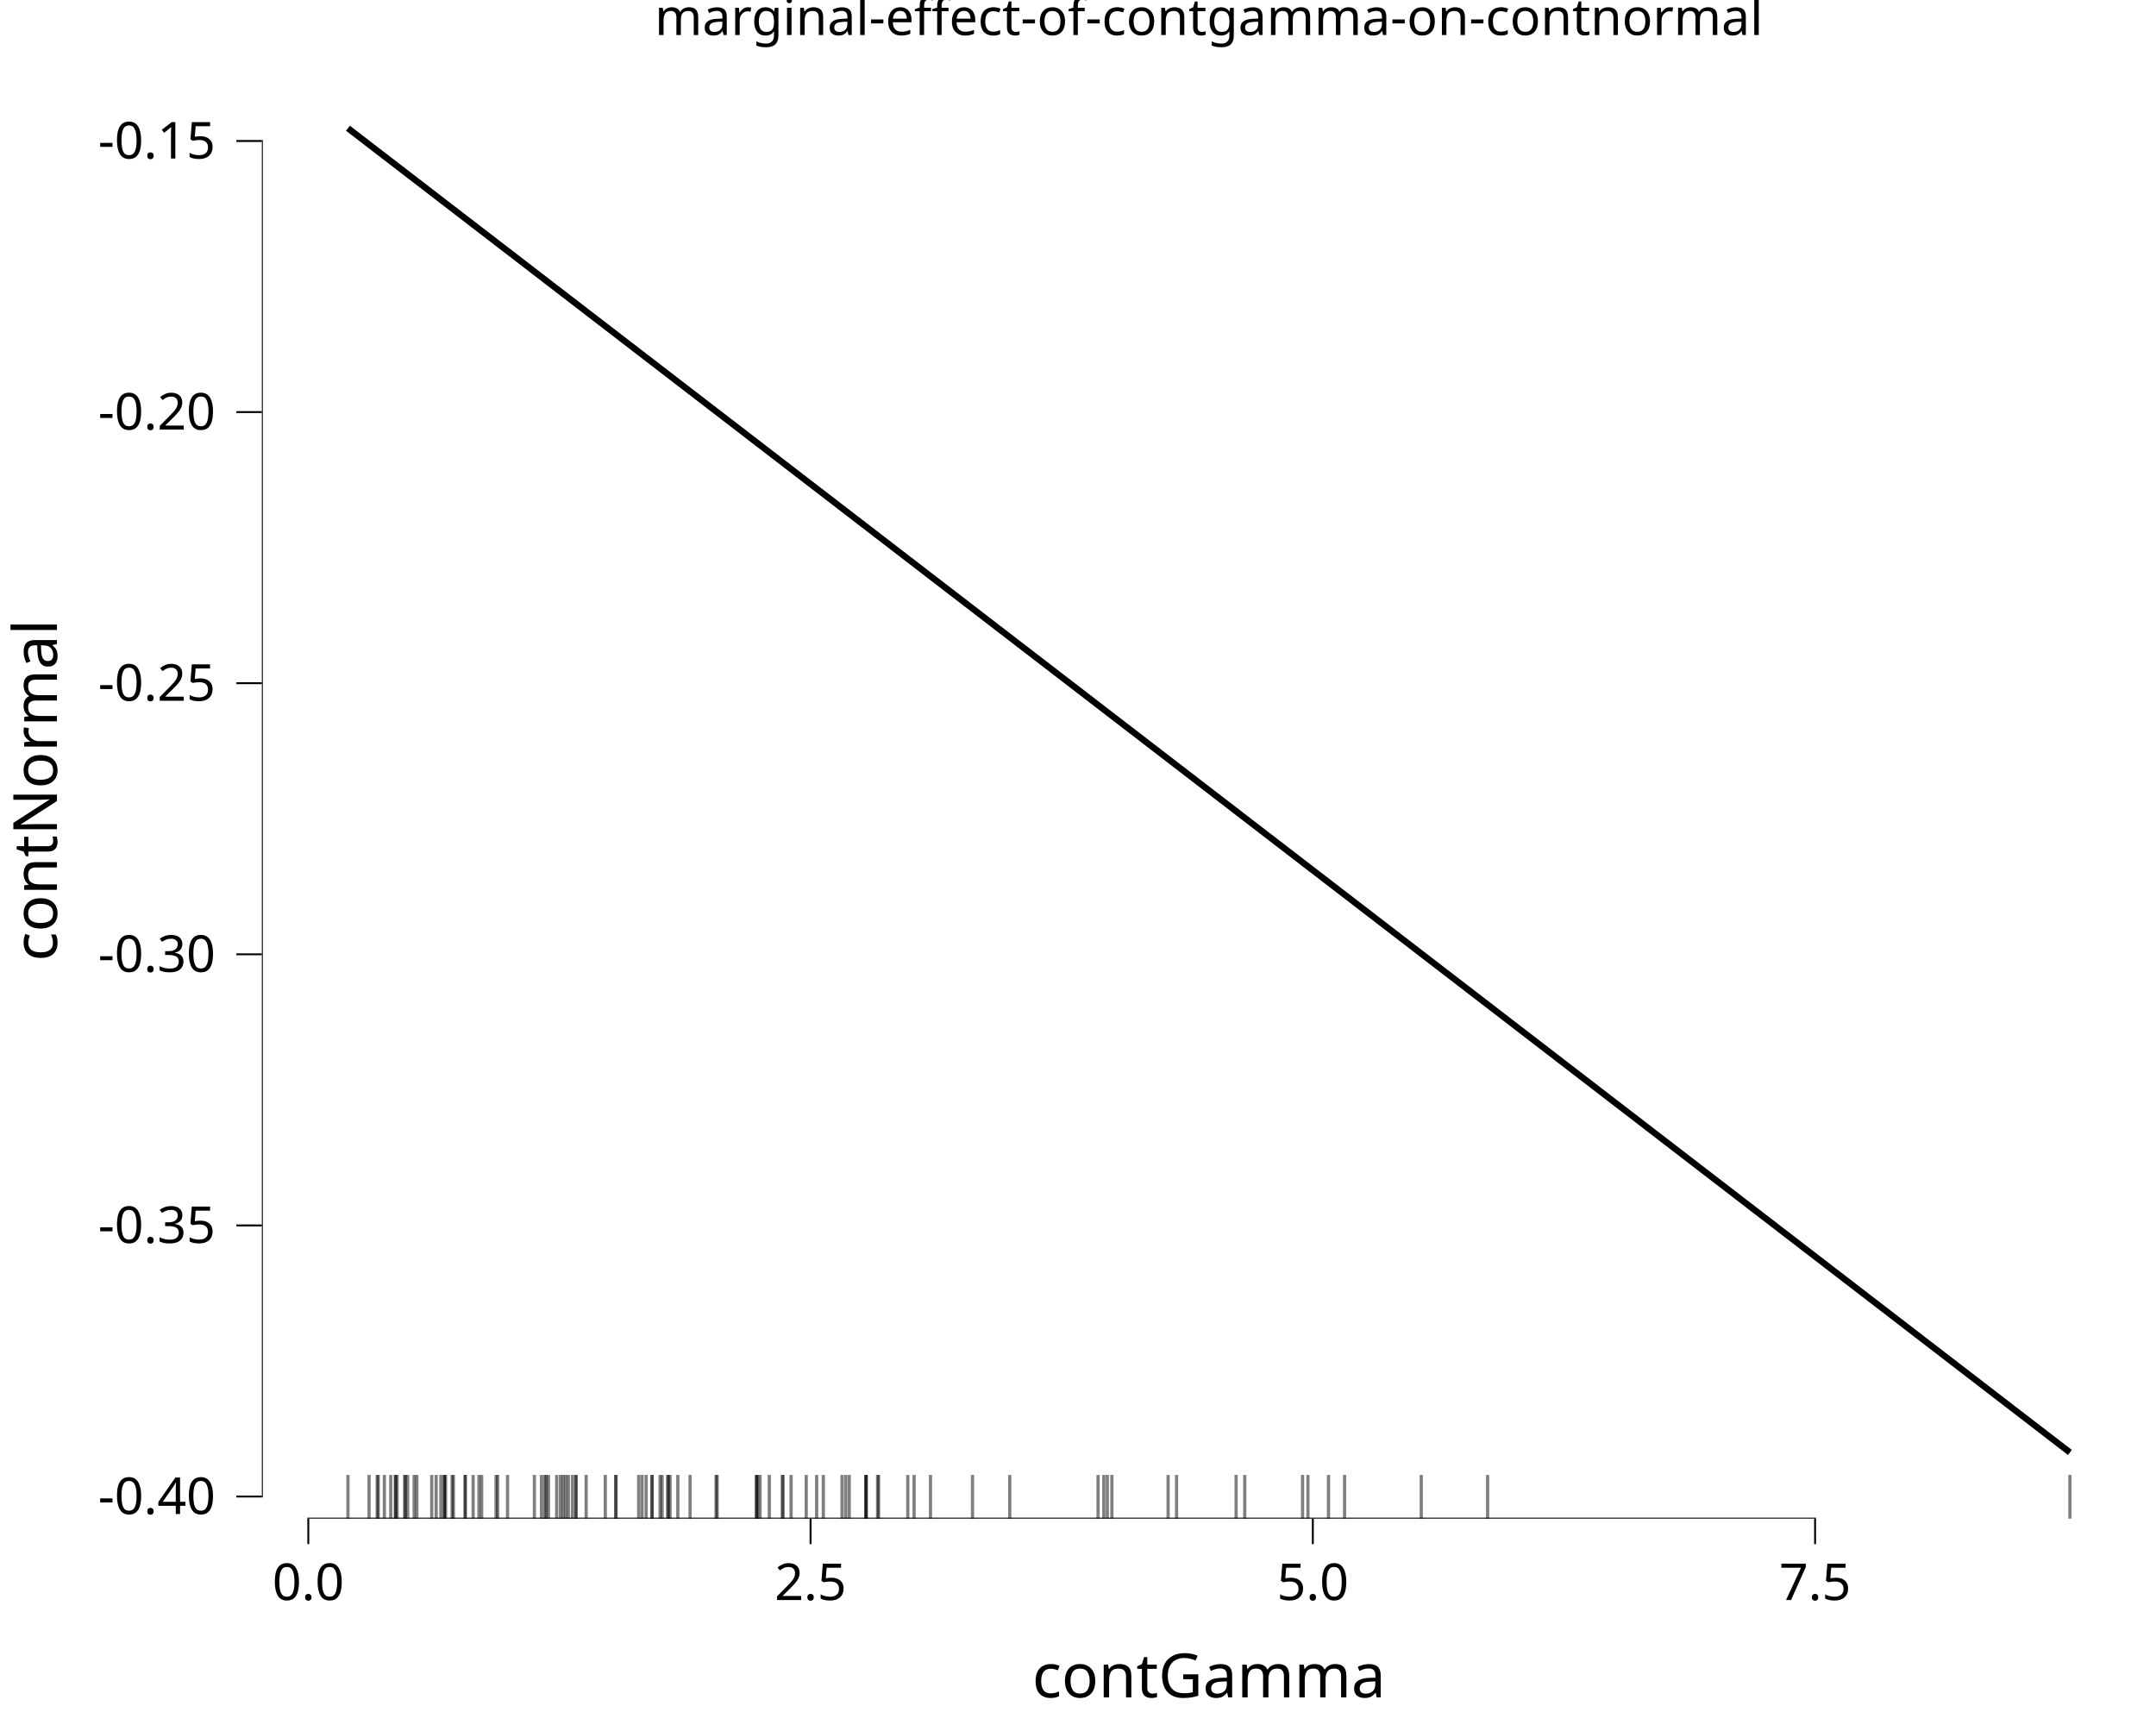
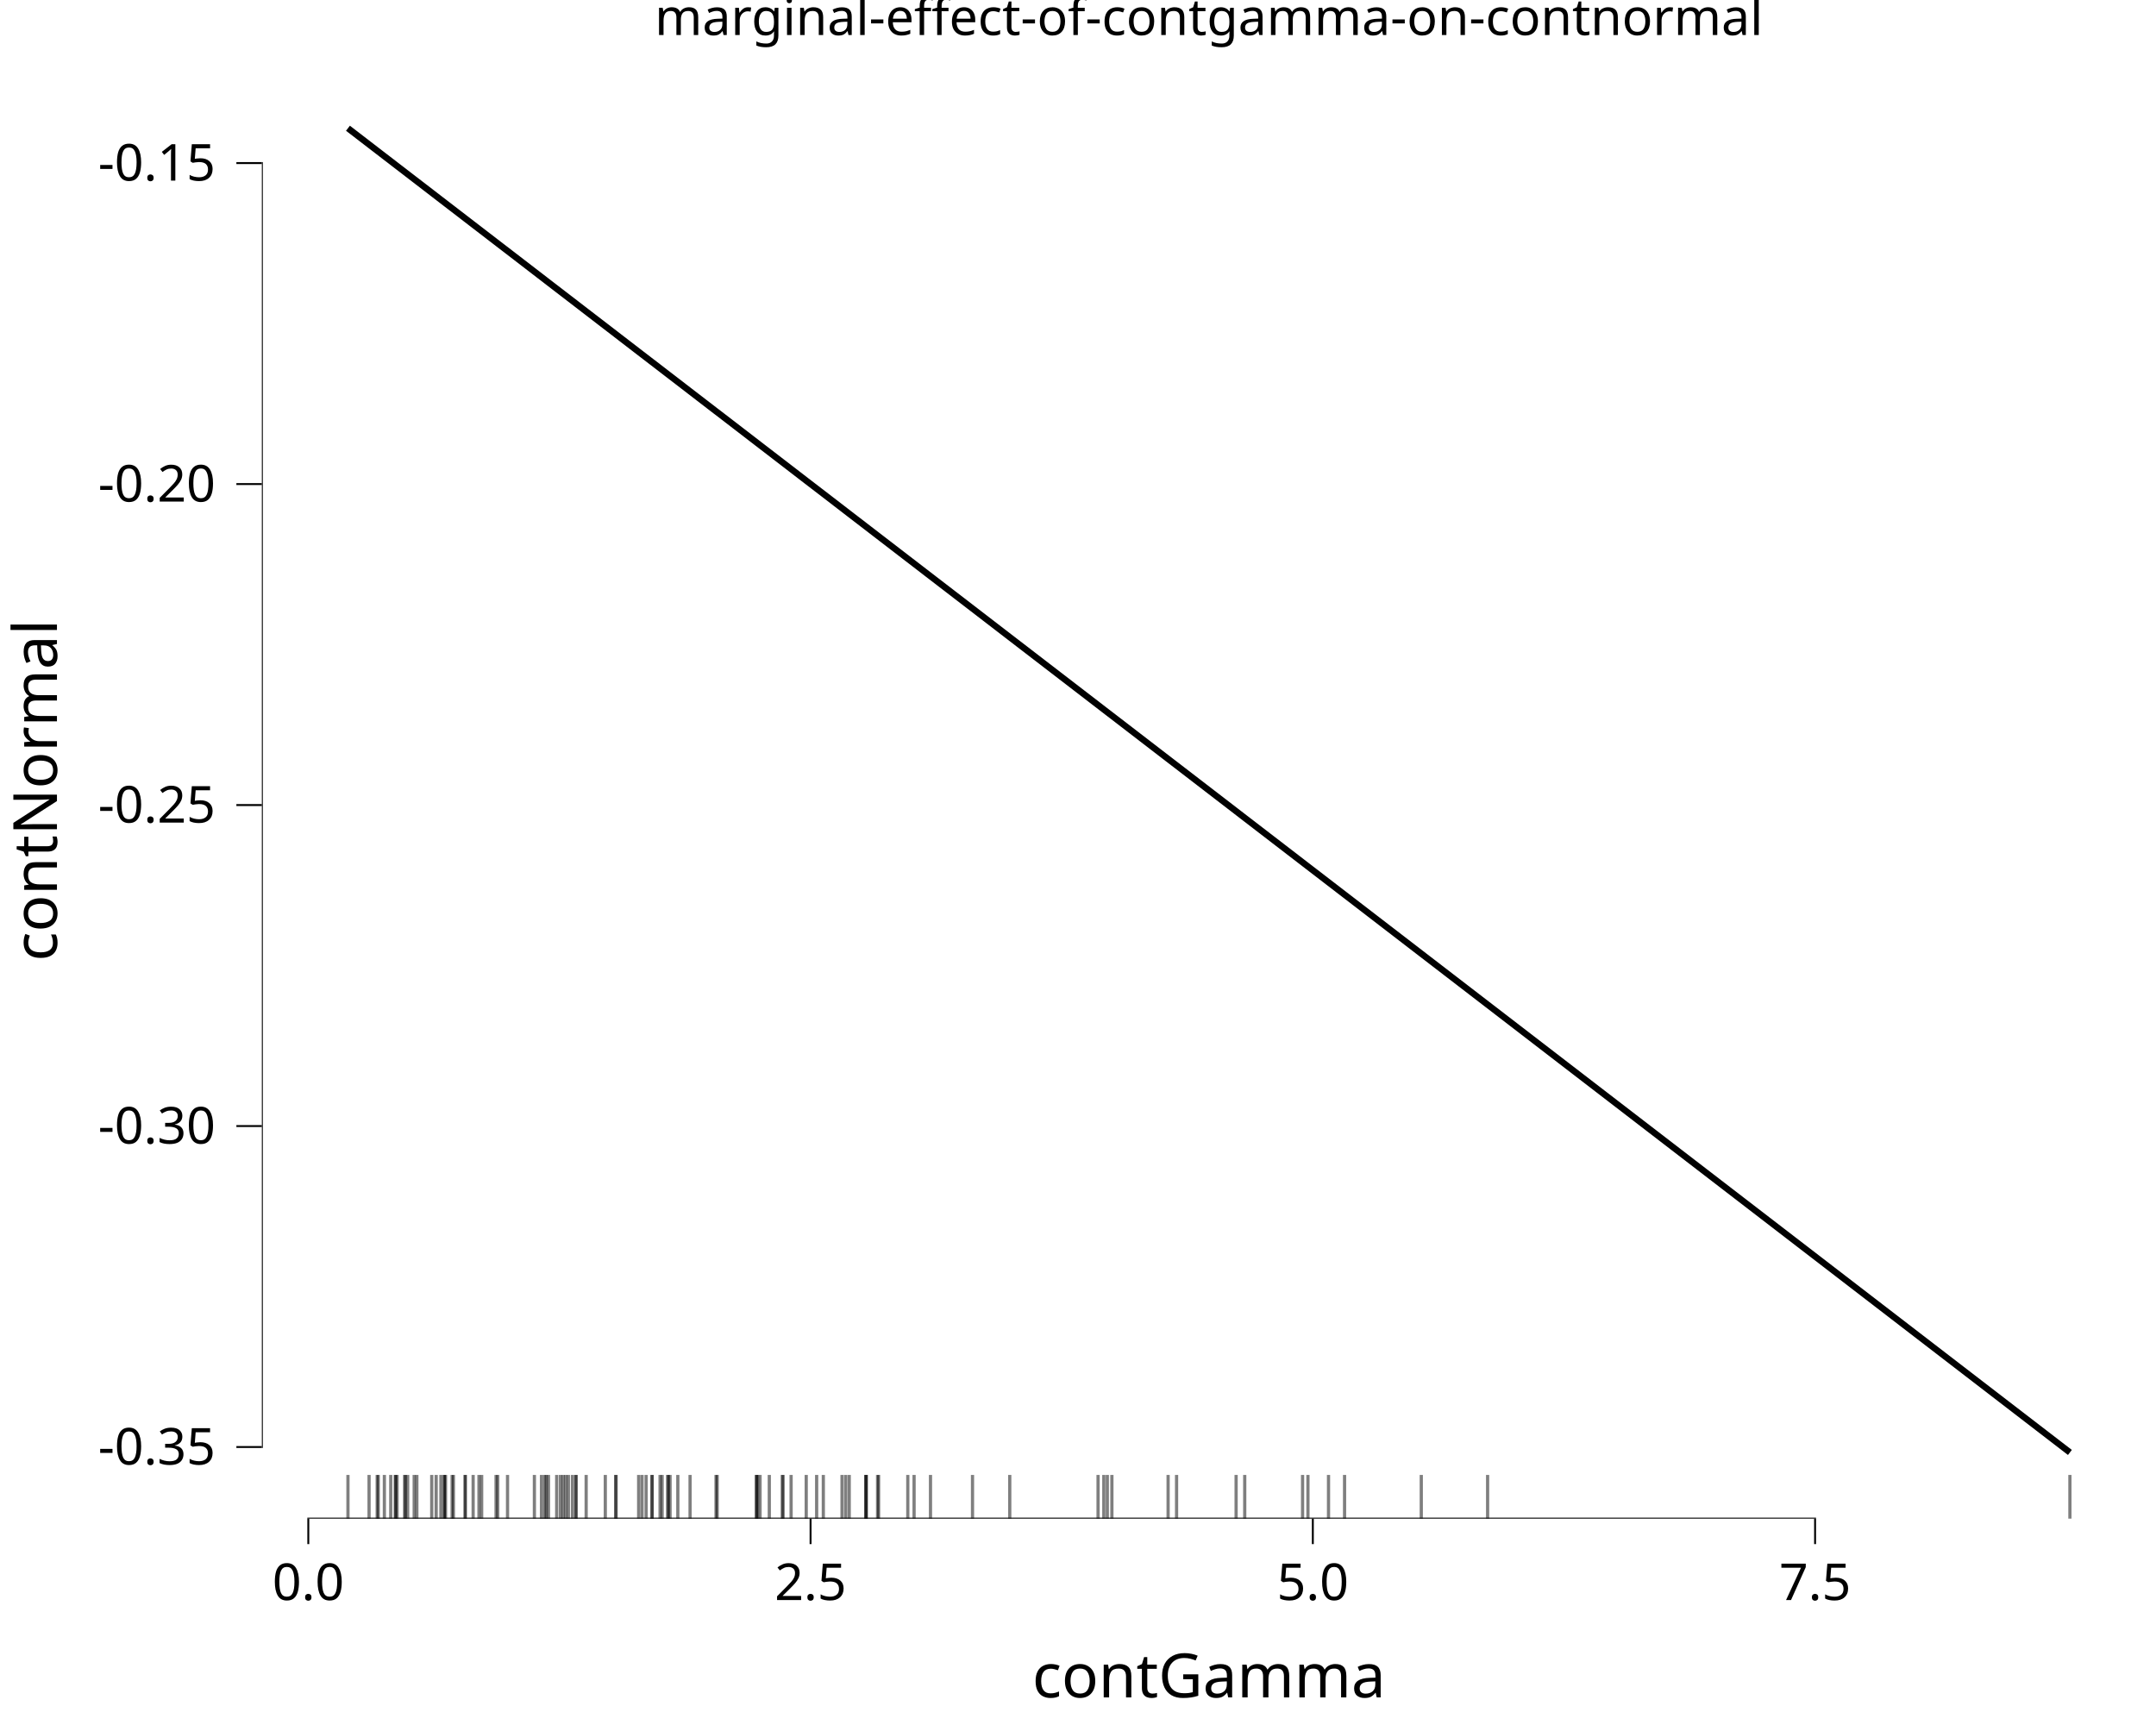
<svg xmlns="http://www.w3.org/2000/svg" class="svglite" data-engine-version="2.0" width="720.00pt" height="576.00pt" viewBox="0 0 720.00 576.00">
  <defs>
    <style type="text/css">
    .svglite line, .svglite polyline, .svglite polygon, .svglite path, .svglite rect, .svglite circle {
      fill: none;
      stroke: #000000;
      stroke-linecap: round;
      stroke-linejoin: round;
      stroke-miterlimit: 10.00;
    }
  </style>
  </defs>
  <rect width="100%" height="100%" style="stroke: none; fill: #FFFFFF;" />
  <defs>
    <clipPath id="cpMC4wMHw3MjAuMDB8MC4wMHw1NzYuMDA=">
      <rect x="0.00" y="0.00" width="720.00" height="576.00" />
    </clipPath>
  </defs>
  <g clip-path="url(#cpMC4wMHw3MjAuMDB8MC4wMHw1NzYuMDA=)">
    <rect x="0.00" y="0.00" width="720.00" height="576.00" style="stroke-width: 10.67; stroke: none;" />
  </g>
  <defs>
    <clipPath id="cpODcuNDV8NzIwLjAwfDIwLjcxfDUwNy4wOQ==">
      <rect x="87.45" y="20.71" width="632.55" height="486.39" />
    </clipPath>
  </defs>
  <g clip-path="url(#cpODcuNDV8NzIwLjAwfDIwLjcxfDUwNy4wOQ==)">
    <rect x="87.45" y="20.71" width="632.55" height="486.39" style="stroke-width: 10.67; stroke: none;" />
    <polyline points="116.20,42.82 123.25,48.24 125.97,50.33 126.32,50.60 128.36,52.17 130.49,53.80 131.99,54.96 132.17,55.10 132.60,55.43 135.12,57.36 135.38,57.57 136.14,58.15 138.32,59.83 139.21,60.51 144.18,64.33 145.66,65.47 147.24,66.69 148.36,67.54 148.45,67.62 148.79,67.88 150.99,69.57 151.42,69.90 155.36,72.93 155.36,72.93 158.01,74.97 159.95,76.46 160.85,77.15 165.66,80.85 166.22,81.28 169.49,83.79 178.46,90.69 180.83,92.51 181.91,93.34 182.41,93.73 183.16,94.31 185.91,96.42 187.16,97.38 188.04,98.06 188.92,98.73 189.81,99.42 191.17,100.46 192.29,101.32 192.40,101.41 195.75,103.99 202.14,108.90 205.59,111.55 205.75,111.68 213.28,117.47 214.41,118.34 215.77,119.38 217.74,120.90 217.78,120.92 220.43,122.96 221.12,123.49 222.96,124.91 223.21,125.10 223.77,125.53 226.36,127.52 230.45,130.67 239.12,137.34 239.50,137.62 252.63,147.72 252.64,147.73 253.00,148.01 253.82,148.64 256.91,151.01 261.24,154.34 261.53,154.56 264.19,156.61 269.24,160.50 272.72,163.17 274.95,164.88 281.20,169.69 282.42,170.63 283.60,171.54 289.12,175.78 289.18,175.83 289.34,175.95 293.07,178.82 293.41,179.08 303.16,186.58 305.26,188.19 310.74,192.41 324.77,203.19 337.21,212.76 366.70,235.43 368.62,236.91 369.79,237.81 371.32,238.98 390.09,253.42 392.92,255.59 412.80,270.88 415.68,273.10 435.00,287.95 436.79,289.33 443.66,294.61 449.02,298.73 474.64,318.43 496.79,335.46 691.25,484.99 " style="stroke-width: 2.13; stroke-linecap: butt;" />
    <line x1="155.36" y1="507.09" x2="155.36" y2="492.50" style="stroke-width: 1.07; stroke: #000000; stroke-opacity: 0.50; stroke-linecap: butt;" />
    <line x1="214.41" y1="507.09" x2="214.41" y2="492.50" style="stroke-width: 1.07; stroke: #000000; stroke-opacity: 0.50; stroke-linecap: butt;" />
    <line x1="181.91" y1="507.09" x2="181.91" y2="492.50" style="stroke-width: 1.07; stroke: #000000; stroke-opacity: 0.50; stroke-linecap: butt;" />
    <line x1="192.29" y1="507.09" x2="192.29" y2="492.50" style="stroke-width: 1.07; stroke: #000000; stroke-opacity: 0.50; stroke-linecap: butt;" />
    <line x1="182.41" y1="507.09" x2="182.41" y2="492.50" style="stroke-width: 1.07; stroke: #000000; stroke-opacity: 0.50; stroke-linecap: butt;" />
    <line x1="269.24" y1="507.09" x2="269.24" y2="492.50" style="stroke-width: 1.07; stroke: #000000; stroke-opacity: 0.50; stroke-linecap: butt;" />
    <line x1="205.59" y1="507.09" x2="205.59" y2="492.50" style="stroke-width: 1.07; stroke: #000000; stroke-opacity: 0.50; stroke-linecap: butt;" />
    <line x1="126.32" y1="507.09" x2="126.32" y2="492.50" style="stroke-width: 1.07; stroke: #000000; stroke-opacity: 0.50; stroke-linecap: butt;" />
    <line x1="128.36" y1="507.09" x2="128.36" y2="492.50" style="stroke-width: 1.07; stroke: #000000; stroke-opacity: 0.50; stroke-linecap: butt;" />
    <line x1="289.34" y1="507.09" x2="289.34" y2="492.50" style="stroke-width: 1.07; stroke: #000000; stroke-opacity: 0.50; stroke-linecap: butt;" />
    <line x1="369.79" y1="507.09" x2="369.79" y2="492.50" style="stroke-width: 1.07; stroke: #000000; stroke-opacity: 0.50; stroke-linecap: butt;" />
    <line x1="281.20" y1="507.09" x2="281.20" y2="492.50" style="stroke-width: 1.07; stroke: #000000; stroke-opacity: 0.50; stroke-linecap: butt;" />
    <line x1="132.60" y1="507.09" x2="132.60" y2="492.50" style="stroke-width: 1.07; stroke: #000000; stroke-opacity: 0.50; stroke-linecap: butt;" />
    <line x1="148.45" y1="507.09" x2="148.45" y2="492.50" style="stroke-width: 1.07; stroke: #000000; stroke-opacity: 0.50; stroke-linecap: butt;" />
    <line x1="272.72" y1="507.09" x2="272.72" y2="492.50" style="stroke-width: 1.07; stroke: #000000; stroke-opacity: 0.50; stroke-linecap: butt;" />
    <line x1="324.77" y1="507.09" x2="324.77" y2="492.50" style="stroke-width: 1.07; stroke: #000000; stroke-opacity: 0.50; stroke-linecap: butt;" />
    <line x1="230.45" y1="507.09" x2="230.45" y2="492.50" style="stroke-width: 1.07; stroke: #000000; stroke-opacity: 0.50; stroke-linecap: butt;" />
    <line x1="221.12" y1="507.09" x2="221.12" y2="492.50" style="stroke-width: 1.07; stroke: #000000; stroke-opacity: 0.50; stroke-linecap: butt;" />
    <line x1="256.91" y1="507.09" x2="256.91" y2="492.50" style="stroke-width: 1.07; stroke: #000000; stroke-opacity: 0.50; stroke-linecap: butt;" />
    <line x1="166.22" y1="507.09" x2="166.22" y2="492.50" style="stroke-width: 1.07; stroke: #000000; stroke-opacity: 0.50; stroke-linecap: butt;" />
    <line x1="293.07" y1="507.09" x2="293.07" y2="492.50" style="stroke-width: 1.07; stroke: #000000; stroke-opacity: 0.50; stroke-linecap: butt;" />
    <line x1="226.36" y1="507.09" x2="226.36" y2="492.50" style="stroke-width: 1.07; stroke: #000000; stroke-opacity: 0.50; stroke-linecap: butt;" />
    <line x1="443.66" y1="507.09" x2="443.66" y2="492.50" style="stroke-width: 1.07; stroke: #000000; stroke-opacity: 0.50; stroke-linecap: butt;" />
    <line x1="195.75" y1="507.09" x2="195.75" y2="492.50" style="stroke-width: 1.07; stroke: #000000; stroke-opacity: 0.50; stroke-linecap: butt;" />
    <line x1="138.32" y1="507.09" x2="138.32" y2="492.50" style="stroke-width: 1.07; stroke: #000000; stroke-opacity: 0.50; stroke-linecap: butt;" />
    <line x1="412.80" y1="507.09" x2="412.80" y2="492.50" style="stroke-width: 1.07; stroke: #000000; stroke-opacity: 0.50; stroke-linecap: butt;" />
    <line x1="449.02" y1="507.09" x2="449.02" y2="492.50" style="stroke-width: 1.07; stroke: #000000; stroke-opacity: 0.50; stroke-linecap: butt;" />
    <line x1="261.53" y1="507.09" x2="261.53" y2="492.50" style="stroke-width: 1.07; stroke: #000000; stroke-opacity: 0.50; stroke-linecap: butt;" />
    <line x1="293.41" y1="507.09" x2="293.41" y2="492.50" style="stroke-width: 1.07; stroke: #000000; stroke-opacity: 0.50; stroke-linecap: butt;" />
    <line x1="147.24" y1="507.09" x2="147.24" y2="492.50" style="stroke-width: 1.07; stroke: #000000; stroke-opacity: 0.50; stroke-linecap: butt;" />
    <line x1="366.70" y1="507.09" x2="366.70" y2="492.50" style="stroke-width: 1.07; stroke: #000000; stroke-opacity: 0.50; stroke-linecap: butt;" />
    <line x1="252.63" y1="507.09" x2="252.63" y2="492.50" style="stroke-width: 1.07; stroke: #000000; stroke-opacity: 0.50; stroke-linecap: butt;" />
    <line x1="180.83" y1="507.09" x2="180.83" y2="492.50" style="stroke-width: 1.07; stroke: #000000; stroke-opacity: 0.50; stroke-linecap: butt;" />
    <line x1="116.20" y1="507.09" x2="116.20" y2="492.50" style="stroke-width: 1.07; stroke: #000000; stroke-opacity: 0.50; stroke-linecap: butt;" />
    <line x1="148.36" y1="507.09" x2="148.36" y2="492.50" style="stroke-width: 1.07; stroke: #000000; stroke-opacity: 0.50; stroke-linecap: butt;" />
    <line x1="436.79" y1="507.09" x2="436.79" y2="492.50" style="stroke-width: 1.07; stroke: #000000; stroke-opacity: 0.50; stroke-linecap: butt;" />
    <line x1="289.12" y1="507.09" x2="289.12" y2="492.50" style="stroke-width: 1.07; stroke: #000000; stroke-opacity: 0.50; stroke-linecap: butt;" />
    <line x1="205.75" y1="507.09" x2="205.75" y2="492.50" style="stroke-width: 1.07; stroke: #000000; stroke-opacity: 0.50; stroke-linecap: butt;" />
    <line x1="368.62" y1="507.09" x2="368.62" y2="492.50" style="stroke-width: 1.07; stroke: #000000; stroke-opacity: 0.50; stroke-linecap: butt;" />
    <line x1="169.49" y1="507.09" x2="169.49" y2="492.50" style="stroke-width: 1.07; stroke: #000000; stroke-opacity: 0.50; stroke-linecap: butt;" />
    <line x1="151.42" y1="507.09" x2="151.42" y2="492.50" style="stroke-width: 1.07; stroke: #000000; stroke-opacity: 0.50; stroke-linecap: butt;" />
    <line x1="144.18" y1="507.09" x2="144.18" y2="492.50" style="stroke-width: 1.07; stroke: #000000; stroke-opacity: 0.50; stroke-linecap: butt;" />
    <line x1="135.38" y1="507.09" x2="135.38" y2="492.50" style="stroke-width: 1.07; stroke: #000000; stroke-opacity: 0.50; stroke-linecap: butt;" />
    <line x1="261.24" y1="507.09" x2="261.24" y2="492.50" style="stroke-width: 1.07; stroke: #000000; stroke-opacity: 0.50; stroke-linecap: butt;" />
    <line x1="220.43" y1="507.09" x2="220.43" y2="492.50" style="stroke-width: 1.07; stroke: #000000; stroke-opacity: 0.50; stroke-linecap: butt;" />
    <line x1="392.92" y1="507.09" x2="392.92" y2="492.50" style="stroke-width: 1.07; stroke: #000000; stroke-opacity: 0.50; stroke-linecap: butt;" />
    <line x1="183.16" y1="507.09" x2="183.16" y2="492.50" style="stroke-width: 1.07; stroke: #000000; stroke-opacity: 0.50; stroke-linecap: butt;" />
    <line x1="303.16" y1="507.09" x2="303.16" y2="492.50" style="stroke-width: 1.07; stroke: #000000; stroke-opacity: 0.50; stroke-linecap: butt;" />
    <line x1="130.49" y1="507.09" x2="130.49" y2="492.50" style="stroke-width: 1.07; stroke: #000000; stroke-opacity: 0.50; stroke-linecap: butt;" />
    <line x1="123.25" y1="507.09" x2="123.25" y2="492.50" style="stroke-width: 1.07; stroke: #000000; stroke-opacity: 0.50; stroke-linecap: butt;" />
    <line x1="136.14" y1="507.09" x2="136.14" y2="492.50" style="stroke-width: 1.07; stroke: #000000; stroke-opacity: 0.50; stroke-linecap: butt;" />
    <line x1="150.99" y1="507.09" x2="150.99" y2="492.50" style="stroke-width: 1.07; stroke: #000000; stroke-opacity: 0.50; stroke-linecap: butt;" />
    <line x1="188.92" y1="507.09" x2="188.92" y2="492.50" style="stroke-width: 1.07; stroke: #000000; stroke-opacity: 0.50; stroke-linecap: butt;" />
    <line x1="289.18" y1="507.09" x2="289.18" y2="492.50" style="stroke-width: 1.07; stroke: #000000; stroke-opacity: 0.50; stroke-linecap: butt;" />
    <line x1="213.28" y1="507.09" x2="213.28" y2="492.50" style="stroke-width: 1.07; stroke: #000000; stroke-opacity: 0.50; stroke-linecap: butt;" />
    <line x1="253.82" y1="507.09" x2="253.82" y2="492.50" style="stroke-width: 1.07; stroke: #000000; stroke-opacity: 0.50; stroke-linecap: butt;" />
    <line x1="390.09" y1="507.09" x2="390.09" y2="492.50" style="stroke-width: 1.07; stroke: #000000; stroke-opacity: 0.50; stroke-linecap: butt;" />
    <line x1="159.95" y1="507.09" x2="159.95" y2="492.50" style="stroke-width: 1.07; stroke: #000000; stroke-opacity: 0.50; stroke-linecap: butt;" />
    <line x1="215.77" y1="507.09" x2="215.77" y2="492.50" style="stroke-width: 1.07; stroke: #000000; stroke-opacity: 0.50; stroke-linecap: butt;" />
    <line x1="274.95" y1="507.09" x2="274.95" y2="492.50" style="stroke-width: 1.07; stroke: #000000; stroke-opacity: 0.50; stroke-linecap: butt;" />
    <line x1="187.16" y1="507.09" x2="187.16" y2="492.50" style="stroke-width: 1.07; stroke: #000000; stroke-opacity: 0.50; stroke-linecap: butt;" />
    <line x1="192.40" y1="507.09" x2="192.40" y2="492.50" style="stroke-width: 1.07; stroke: #000000; stroke-opacity: 0.50; stroke-linecap: butt;" />
    <line x1="202.14" y1="507.09" x2="202.14" y2="492.50" style="stroke-width: 1.07; stroke: #000000; stroke-opacity: 0.50; stroke-linecap: butt;" />
    <line x1="282.42" y1="507.09" x2="282.42" y2="492.50" style="stroke-width: 1.07; stroke: #000000; stroke-opacity: 0.50; stroke-linecap: butt;" />
    <line x1="131.99" y1="507.09" x2="131.99" y2="492.50" style="stroke-width: 1.07; stroke: #000000; stroke-opacity: 0.50; stroke-linecap: butt;" />
    <line x1="283.60" y1="507.09" x2="283.60" y2="492.50" style="stroke-width: 1.07; stroke: #000000; stroke-opacity: 0.50; stroke-linecap: butt;" />
    <line x1="160.85" y1="507.09" x2="160.85" y2="492.50" style="stroke-width: 1.07; stroke: #000000; stroke-opacity: 0.50; stroke-linecap: butt;" />
    <line x1="371.32" y1="507.09" x2="371.32" y2="492.50" style="stroke-width: 1.07; stroke: #000000; stroke-opacity: 0.50; stroke-linecap: butt;" />
    <line x1="415.68" y1="507.09" x2="415.68" y2="492.50" style="stroke-width: 1.07; stroke: #000000; stroke-opacity: 0.50; stroke-linecap: butt;" />
    <line x1="435.00" y1="507.09" x2="435.00" y2="492.50" style="stroke-width: 1.07; stroke: #000000; stroke-opacity: 0.50; stroke-linecap: butt;" />
    <line x1="223.21" y1="507.09" x2="223.21" y2="492.50" style="stroke-width: 1.07; stroke: #000000; stroke-opacity: 0.50; stroke-linecap: butt;" />
    <line x1="148.79" y1="507.09" x2="148.79" y2="492.50" style="stroke-width: 1.07; stroke: #000000; stroke-opacity: 0.50; stroke-linecap: butt;" />
    <line x1="125.97" y1="507.09" x2="125.97" y2="492.50" style="stroke-width: 1.07; stroke: #000000; stroke-opacity: 0.50; stroke-linecap: butt;" />
    <line x1="239.12" y1="507.09" x2="239.12" y2="492.50" style="stroke-width: 1.07; stroke: #000000; stroke-opacity: 0.50; stroke-linecap: butt;" />
    <line x1="252.64" y1="507.09" x2="252.64" y2="492.50" style="stroke-width: 1.07; stroke: #000000; stroke-opacity: 0.50; stroke-linecap: butt;" />
    <line x1="223.77" y1="507.09" x2="223.77" y2="492.50" style="stroke-width: 1.07; stroke: #000000; stroke-opacity: 0.50; stroke-linecap: butt;" />
    <line x1="189.81" y1="507.09" x2="189.81" y2="492.50" style="stroke-width: 1.07; stroke: #000000; stroke-opacity: 0.50; stroke-linecap: butt;" />
    <line x1="165.66" y1="507.09" x2="165.66" y2="492.50" style="stroke-width: 1.07; stroke: #000000; stroke-opacity: 0.50; stroke-linecap: butt;" />
    <line x1="691.25" y1="507.09" x2="691.25" y2="492.50" style="stroke-width: 1.07; stroke: #000000; stroke-opacity: 0.50; stroke-linecap: butt;" />
    <line x1="337.21" y1="507.09" x2="337.21" y2="492.50" style="stroke-width: 1.07; stroke: #000000; stroke-opacity: 0.50; stroke-linecap: butt;" />
    <line x1="264.19" y1="507.09" x2="264.19" y2="492.50" style="stroke-width: 1.07; stroke: #000000; stroke-opacity: 0.50; stroke-linecap: butt;" />
    <line x1="217.78" y1="507.09" x2="217.78" y2="492.50" style="stroke-width: 1.07; stroke: #000000; stroke-opacity: 0.50; stroke-linecap: butt;" />
    <line x1="155.36" y1="507.09" x2="155.36" y2="492.50" style="stroke-width: 1.07; stroke: #000000; stroke-opacity: 0.50; stroke-linecap: butt;" />
    <line x1="178.46" y1="507.09" x2="178.46" y2="492.50" style="stroke-width: 1.07; stroke: #000000; stroke-opacity: 0.50; stroke-linecap: butt;" />
    <line x1="132.17" y1="507.09" x2="132.17" y2="492.50" style="stroke-width: 1.07; stroke: #000000; stroke-opacity: 0.50; stroke-linecap: butt;" />
    <line x1="253.00" y1="507.09" x2="253.00" y2="492.50" style="stroke-width: 1.07; stroke: #000000; stroke-opacity: 0.50; stroke-linecap: butt;" />
    <line x1="145.66" y1="507.09" x2="145.66" y2="492.50" style="stroke-width: 1.07; stroke: #000000; stroke-opacity: 0.50; stroke-linecap: butt;" />
    <line x1="496.79" y1="507.09" x2="496.79" y2="492.50" style="stroke-width: 1.07; stroke: #000000; stroke-opacity: 0.50; stroke-linecap: butt;" />
    <line x1="188.04" y1="507.09" x2="188.04" y2="492.50" style="stroke-width: 1.07; stroke: #000000; stroke-opacity: 0.50; stroke-linecap: butt;" />
    <line x1="217.74" y1="507.09" x2="217.74" y2="492.50" style="stroke-width: 1.07; stroke: #000000; stroke-opacity: 0.50; stroke-linecap: butt;" />
    <line x1="222.96" y1="507.09" x2="222.96" y2="492.50" style="stroke-width: 1.07; stroke: #000000; stroke-opacity: 0.50; stroke-linecap: butt;" />
    <line x1="191.17" y1="507.09" x2="191.17" y2="492.50" style="stroke-width: 1.07; stroke: #000000; stroke-opacity: 0.50; stroke-linecap: butt;" />
    <line x1="239.50" y1="507.09" x2="239.50" y2="492.50" style="stroke-width: 1.07; stroke: #000000; stroke-opacity: 0.50; stroke-linecap: butt;" />
    <line x1="310.74" y1="507.09" x2="310.74" y2="492.50" style="stroke-width: 1.07; stroke: #000000; stroke-opacity: 0.50; stroke-linecap: butt;" />
    <line x1="158.01" y1="507.09" x2="158.01" y2="492.50" style="stroke-width: 1.07; stroke: #000000; stroke-opacity: 0.50; stroke-linecap: butt;" />
    <line x1="474.64" y1="507.09" x2="474.64" y2="492.50" style="stroke-width: 1.07; stroke: #000000; stroke-opacity: 0.50; stroke-linecap: butt;" />
    <line x1="139.21" y1="507.09" x2="139.21" y2="492.50" style="stroke-width: 1.07; stroke: #000000; stroke-opacity: 0.50; stroke-linecap: butt;" />
    <line x1="135.12" y1="507.09" x2="135.12" y2="492.50" style="stroke-width: 1.07; stroke: #000000; stroke-opacity: 0.50; stroke-linecap: butt;" />
    <line x1="305.26" y1="507.09" x2="305.26" y2="492.50" style="stroke-width: 1.07; stroke: #000000; stroke-opacity: 0.50; stroke-linecap: butt;" />
    <line x1="185.91" y1="507.09" x2="185.91" y2="492.50" style="stroke-width: 1.07; stroke: #000000; stroke-opacity: 0.50; stroke-linecap: butt;" />
    <line x1="102.64" y1="507.09" x2="606.47" y2="507.09" style="stroke-width: 0.64; stroke-linecap: butt;" />
-     <line x1="87.45" y1="500.03" x2="87.45" y2="46.76" style="stroke-width: 0.64; stroke-linecap: butt;" />
+     <line x1="87.45" y1="483.50" x2="87.45" y2="54.13" style="stroke-width: 0.64; stroke-linecap: butt;" />
    <rect x="87.45" y="20.71" width="632.55" height="486.39" style="stroke-width: 0.00; stroke: none;" />
  </g>
  <g clip-path="url(#cpMC4wMHw3MjAuMDB8MC4wMHw1NzYuMDA=)">
    <polyline points="87.45,507.09 87.45,20.71 " style="stroke-width: 0.00; stroke: none; stroke-linecap: butt;" />
-     <text x="71.97" y="505.56" text-anchor="end" style="font-size: 17.00px; font-family: sans;" textLength="38.75px" lengthAdjust="spacingAndGlyphs">-0.40</text>
-     <text x="71.97" y="415.04" text-anchor="end" style="font-size: 17.00px; font-family: sans;" textLength="38.75px" lengthAdjust="spacingAndGlyphs">-0.35</text>
-     <text x="71.97" y="324.51" text-anchor="end" style="font-size: 17.00px; font-family: sans;" textLength="38.75px" lengthAdjust="spacingAndGlyphs">-0.30</text>
-     <text x="71.97" y="233.98" text-anchor="end" style="font-size: 17.00px; font-family: sans;" textLength="38.75px" lengthAdjust="spacingAndGlyphs">-0.25</text>
-     <text x="71.97" y="143.45" text-anchor="end" style="font-size: 17.00px; font-family: sans;" textLength="38.75px" lengthAdjust="spacingAndGlyphs">-0.20</text>
-     <text x="71.97" y="52.93" text-anchor="end" style="font-size: 17.00px; font-family: sans;" textLength="38.75px" lengthAdjust="spacingAndGlyphs">-0.15</text>
-     <polyline points="78.94,499.71 87.45,499.71 " style="stroke-width: 0.64; stroke-linecap: butt;" />
-     <polyline points="78.94,409.19 87.45,409.19 " style="stroke-width: 0.64; stroke-linecap: butt;" />
-     <polyline points="78.94,318.66 87.45,318.66 " style="stroke-width: 0.64; stroke-linecap: butt;" />
-     <polyline points="78.94,228.13 87.45,228.13 " style="stroke-width: 0.64; stroke-linecap: butt;" />
-     <polyline points="78.94,137.60 87.45,137.60 " style="stroke-width: 0.64; stroke-linecap: butt;" />
-     <polyline points="78.94,47.08 87.45,47.08 " style="stroke-width: 0.64; stroke-linecap: butt;" />
+     <text x="71.97" y="489.03" text-anchor="end" style="font-size: 17.00px; font-family: sans;" textLength="38.75px" lengthAdjust="spacingAndGlyphs">-0.35</text>
+     <text x="71.97" y="381.85" text-anchor="end" style="font-size: 17.00px; font-family: sans;" textLength="38.75px" lengthAdjust="spacingAndGlyphs">-0.30</text>
+     <text x="71.97" y="274.67" text-anchor="end" style="font-size: 17.00px; font-family: sans;" textLength="38.75px" lengthAdjust="spacingAndGlyphs">-0.25</text>
+     <text x="71.97" y="167.48" text-anchor="end" style="font-size: 17.00px; font-family: sans;" textLength="38.75px" lengthAdjust="spacingAndGlyphs">-0.20</text>
+     <text x="71.97" y="60.30" text-anchor="end" style="font-size: 17.00px; font-family: sans;" textLength="38.75px" lengthAdjust="spacingAndGlyphs">-0.15</text>
+     <polyline points="78.94,483.18 87.45,483.18 " style="stroke-width: 0.64; stroke-linecap: butt;" />
+     <polyline points="78.94,376.00 87.45,376.00 " style="stroke-width: 0.64; stroke-linecap: butt;" />
+     <polyline points="78.94,268.82 87.45,268.82 " style="stroke-width: 0.64; stroke-linecap: butt;" />
+     <polyline points="78.94,161.63 87.45,161.63 " style="stroke-width: 0.64; stroke-linecap: butt;" />
+     <polyline points="78.94,54.45 87.45,54.45 " style="stroke-width: 0.64; stroke-linecap: butt;" />
    <polyline points="87.45,507.09 720.00,507.09 " style="stroke-width: 0.00; stroke: none; stroke-linecap: butt;" />
    <polyline points="102.96,515.60 102.96,507.09 " style="stroke-width: 0.64; stroke-linecap: butt;" />
    <polyline points="270.69,515.60 270.69,507.09 " style="stroke-width: 0.64; stroke-linecap: butt;" />
    <polyline points="438.42,515.60 438.42,507.09 " style="stroke-width: 0.64; stroke-linecap: butt;" />
    <polyline points="606.15,515.60 606.15,507.09 " style="stroke-width: 0.64; stroke-linecap: butt;" />
    <text x="102.96" y="534.27" text-anchor="middle" style="font-size: 17.00px; font-family: sans;" textLength="23.63px" lengthAdjust="spacingAndGlyphs">0.0</text>
    <text x="270.69" y="534.27" text-anchor="middle" style="font-size: 17.00px; font-family: sans;" textLength="23.63px" lengthAdjust="spacingAndGlyphs">2.5</text>
    <text x="438.42" y="534.27" text-anchor="middle" style="font-size: 17.00px; font-family: sans;" textLength="23.63px" lengthAdjust="spacingAndGlyphs">5.0</text>
    <text x="606.15" y="534.27" text-anchor="middle" style="font-size: 17.00px; font-family: sans;" textLength="23.63px" lengthAdjust="spacingAndGlyphs">7.5</text>
    <text x="403.72" y="566.78" text-anchor="middle" style="font-size: 20.40px; font-family: sans;" textLength="111.14px" lengthAdjust="spacingAndGlyphs">contGamma</text>
    <text transform="translate(19.02,263.90) rotate(-90)" text-anchor="middle" style="font-size: 20.40px; font-family: sans;" textLength="104.32px" lengthAdjust="spacingAndGlyphs">contNormal</text>
    <text x="403.72" y="11.70" text-anchor="middle" style="font-size: 17.00px; font-family: sans;" textLength="341.13px" lengthAdjust="spacingAndGlyphs">marginal-effect-of-contgamma-on-contnormal</text>
  </g>
</svg>
